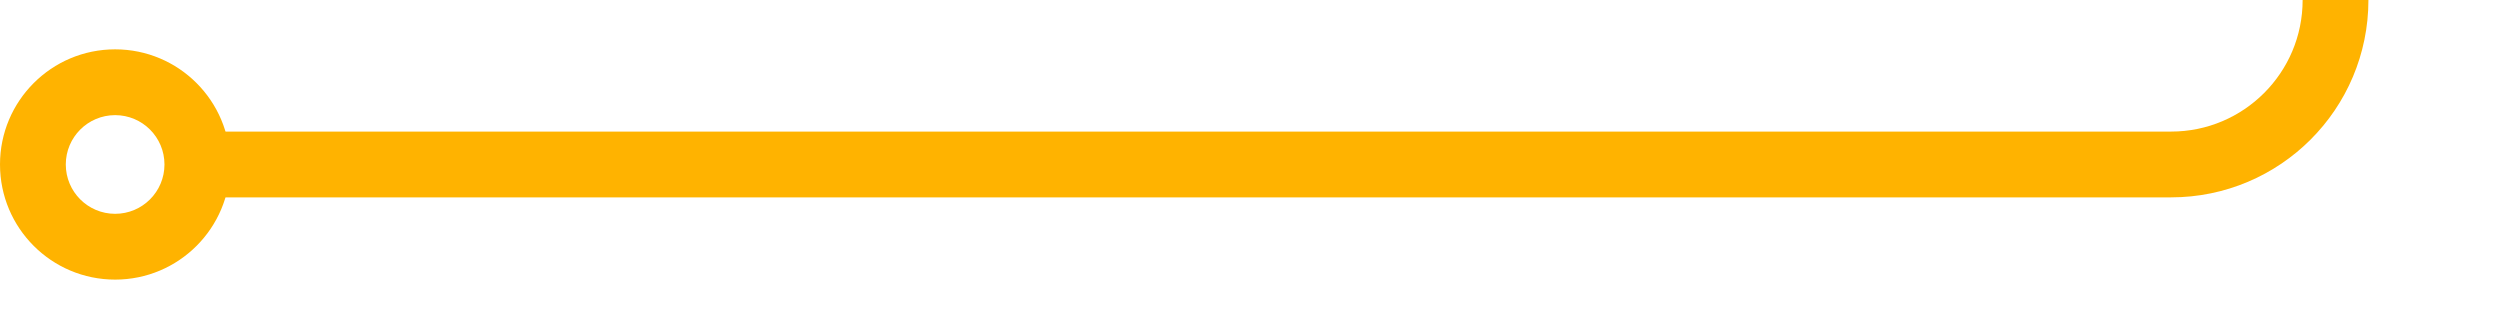
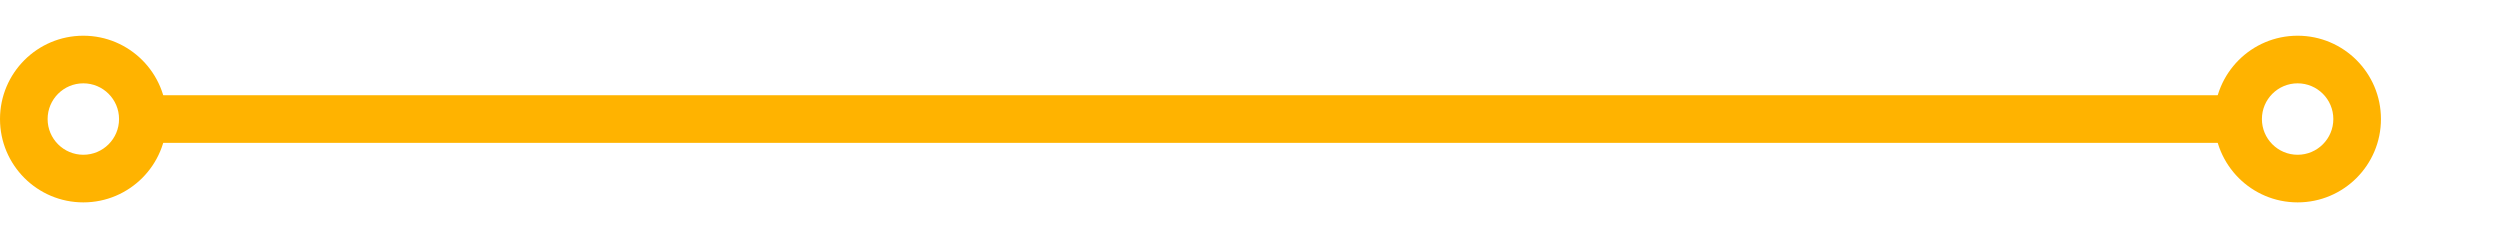
- <svg xmlns="http://www.w3.org/2000/svg" version="1.1" width="76px" height="10px" preserveAspectRatio="xMinYMid meet" viewBox="669 710  76 8">
-   <path d="M 675 714  L 735 714  A 5 5 0 0 0 740 709 L 740 511  A 5 5 0 0 1 745 506 L 763 506  " stroke-width="2" stroke="#ffb300" fill="none" />
-   <path d="M 672.5 710.5  A 3.5 3.5 0 0 0 669 714 A 3.5 3.5 0 0 0 672.5 717.5 A 3.5 3.5 0 0 0 676 714 A 3.5 3.5 0 0 0 672.5 710.5 Z M 672.5 712.5  A 1.5 1.5 0 0 1 674 714 A 1.5 1.5 0 0 1 672.5 715.5 A 1.5 1.5 0 0 1 671 714 A 1.5 1.5 0 0 1 672.5 712.5 Z M 765.5 502.5  A 3.5 3.5 0 0 0 762 506 A 3.5 3.5 0 0 0 765.5 509.5 A 3.5 3.5 0 0 0 769 506 A 3.5 3.5 0 0 0 765.5 502.5 Z M 765.5 504.5  A 1.5 1.5 0 0 1 767 506 A 1.5 1.5 0 0 1 765.5 507.5 A 1.5 1.5 0 0 1 764 506 A 1.5 1.5 0 0 1 765.5 504.5 Z " fill-rule="nonzero" fill="#ffb300" stroke="none" />
+ <svg xmlns="http://www.w3.org/2000/svg" version="1.1" width="105px" height="10px" preserveAspectRatio="xMinYMid meet" viewBox="669 502  105 8">
+   <path d="M 675 506  L 763 506  " stroke-width="2" stroke="#ffb300" fill="none" />
+   <path d="M 672.5 502.5  A 3.5 3.5 0 0 0 669 506 A 3.5 3.5 0 0 0 672.5 509.5 A 3.5 3.5 0 0 0 676 506 A 3.5 3.5 0 0 0 672.5 502.5 Z M 672.5 504.5  A 1.5 1.5 0 0 1 674 506 A 1.5 1.5 0 0 1 672.5 507.5 A 1.5 1.5 0 0 1 671 506 A 1.5 1.5 0 0 1 672.5 504.5 Z M 765.5 502.5  A 3.5 3.5 0 0 0 762 506 A 3.5 3.5 0 0 0 765.5 509.5 A 3.5 3.5 0 0 0 769 506 A 3.5 3.5 0 0 0 765.5 502.5 Z M 765.5 504.5  A 1.5 1.5 0 0 1 767 506 A 1.5 1.5 0 0 1 765.5 507.5 A 1.5 1.5 0 0 1 764 506 A 1.5 1.5 0 0 1 765.5 504.5 Z " fill-rule="nonzero" fill="#ffb300" stroke="none" />
</svg>
